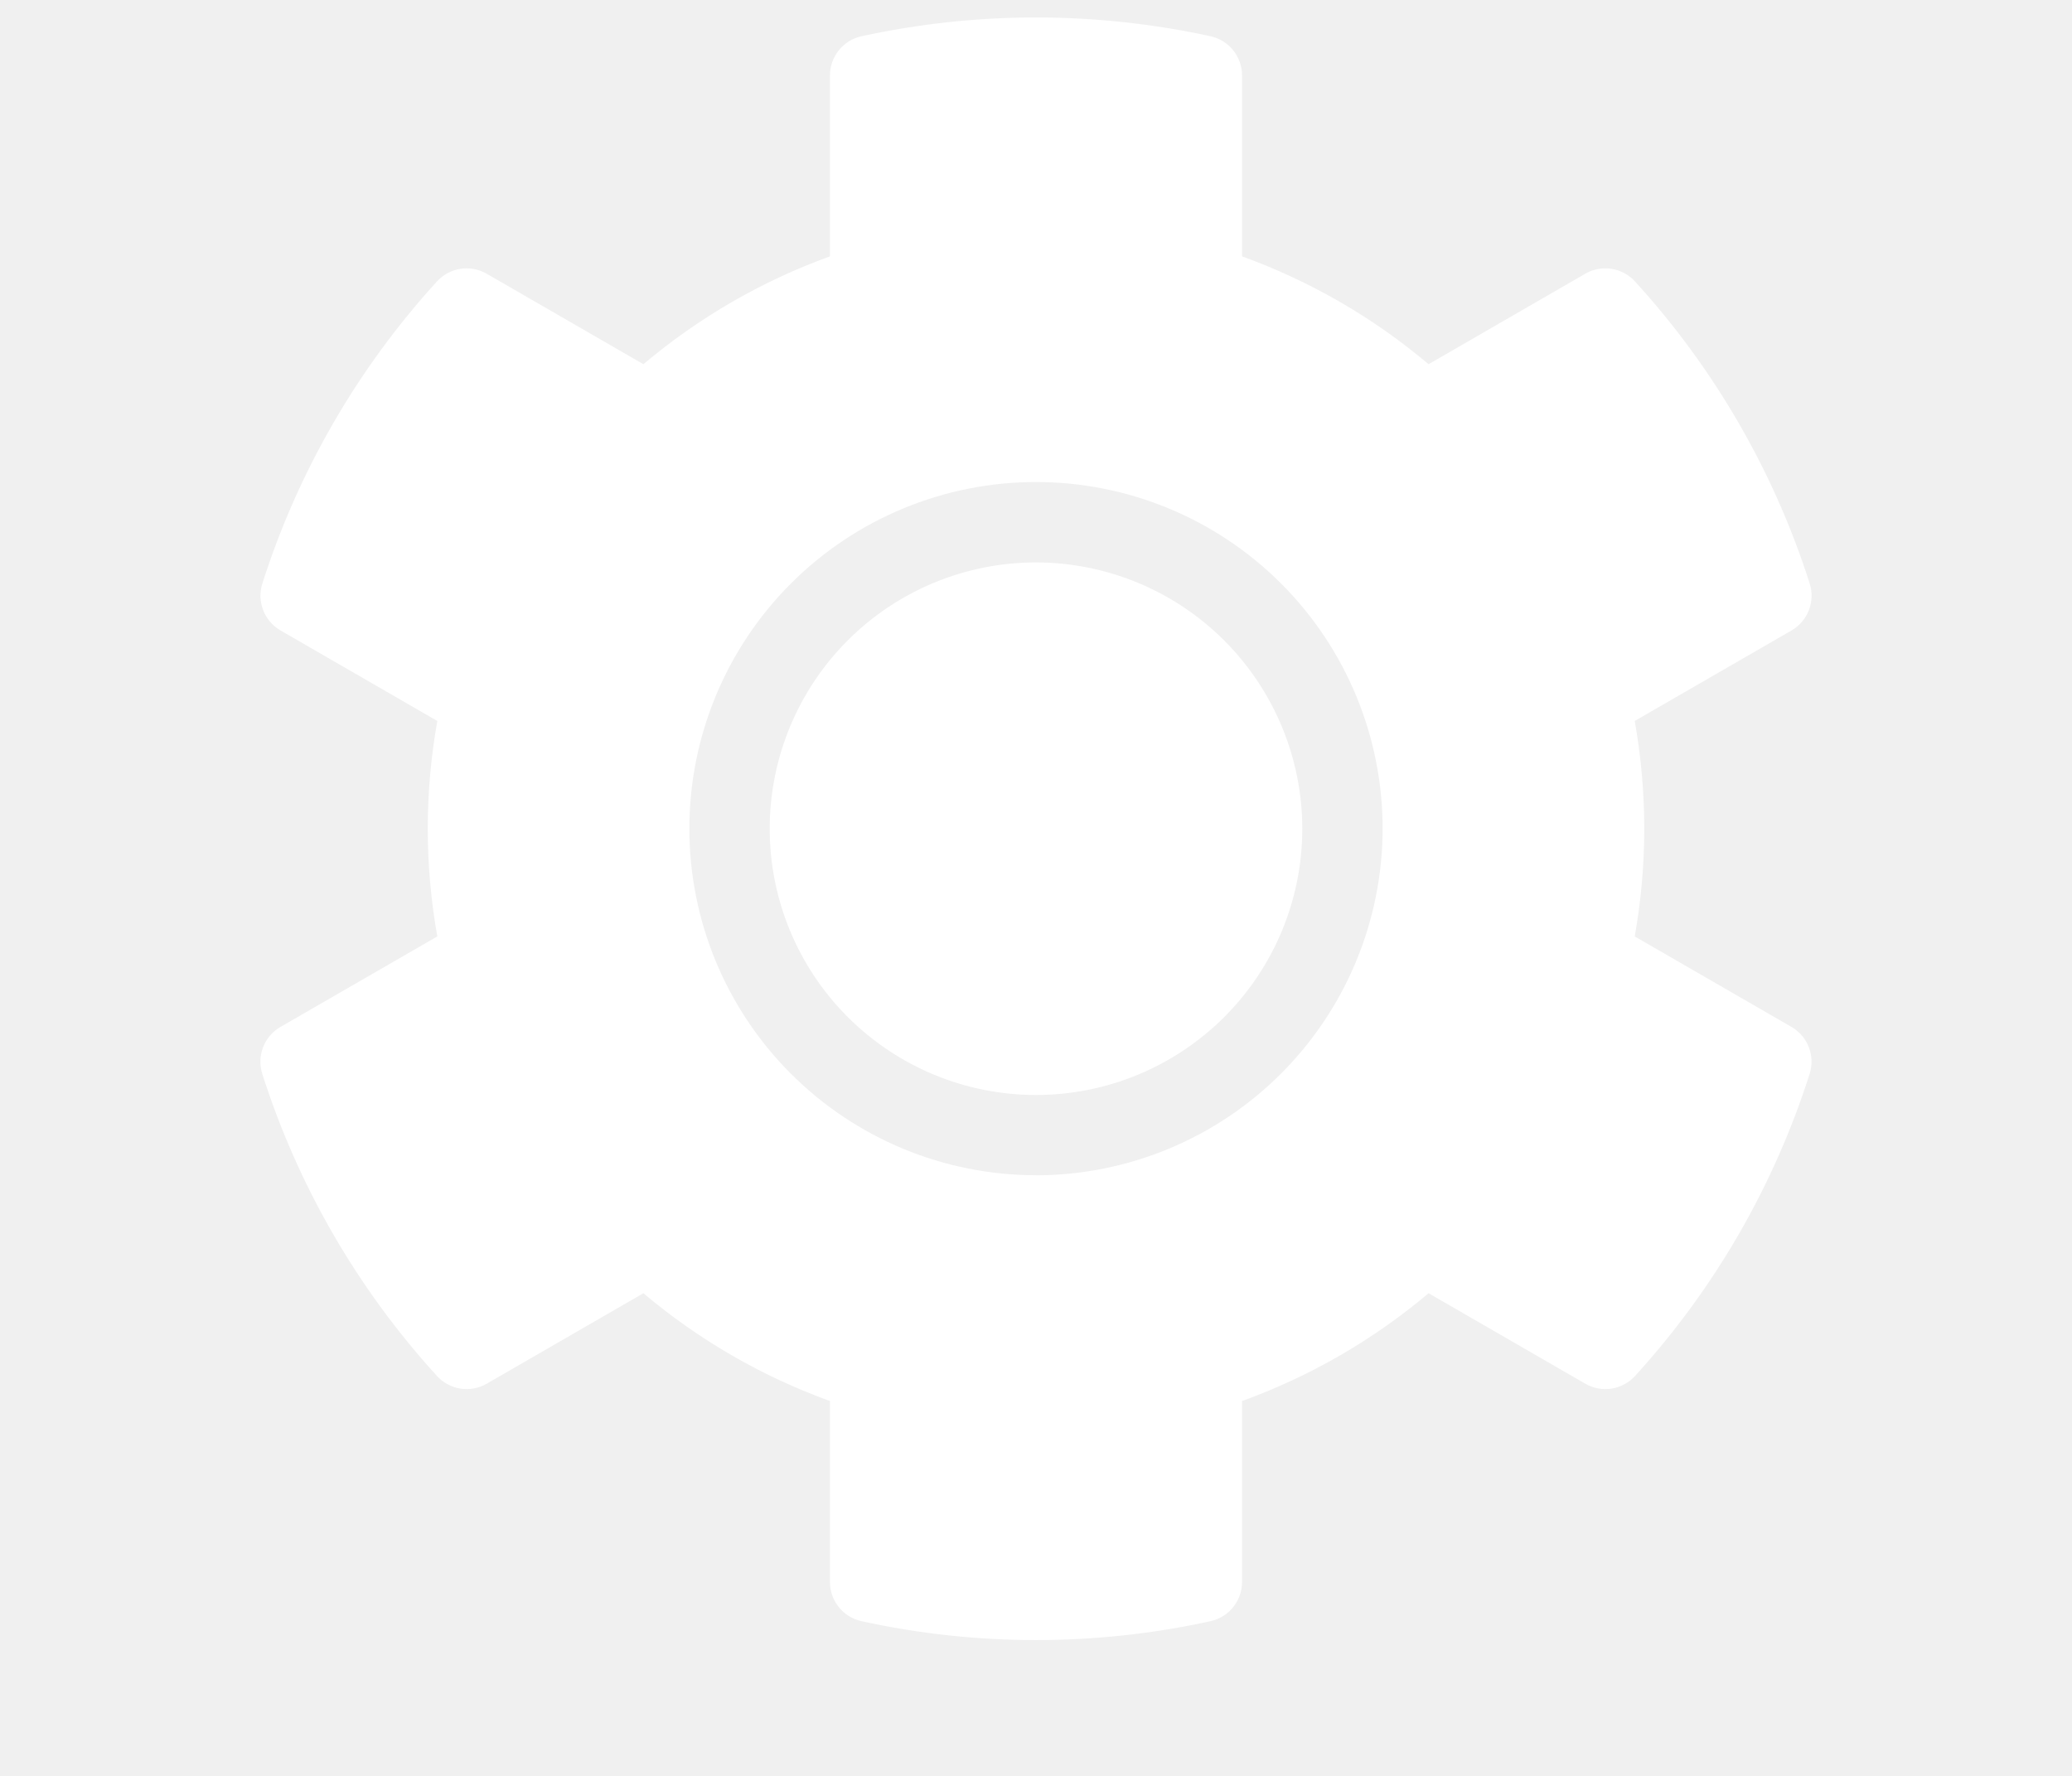
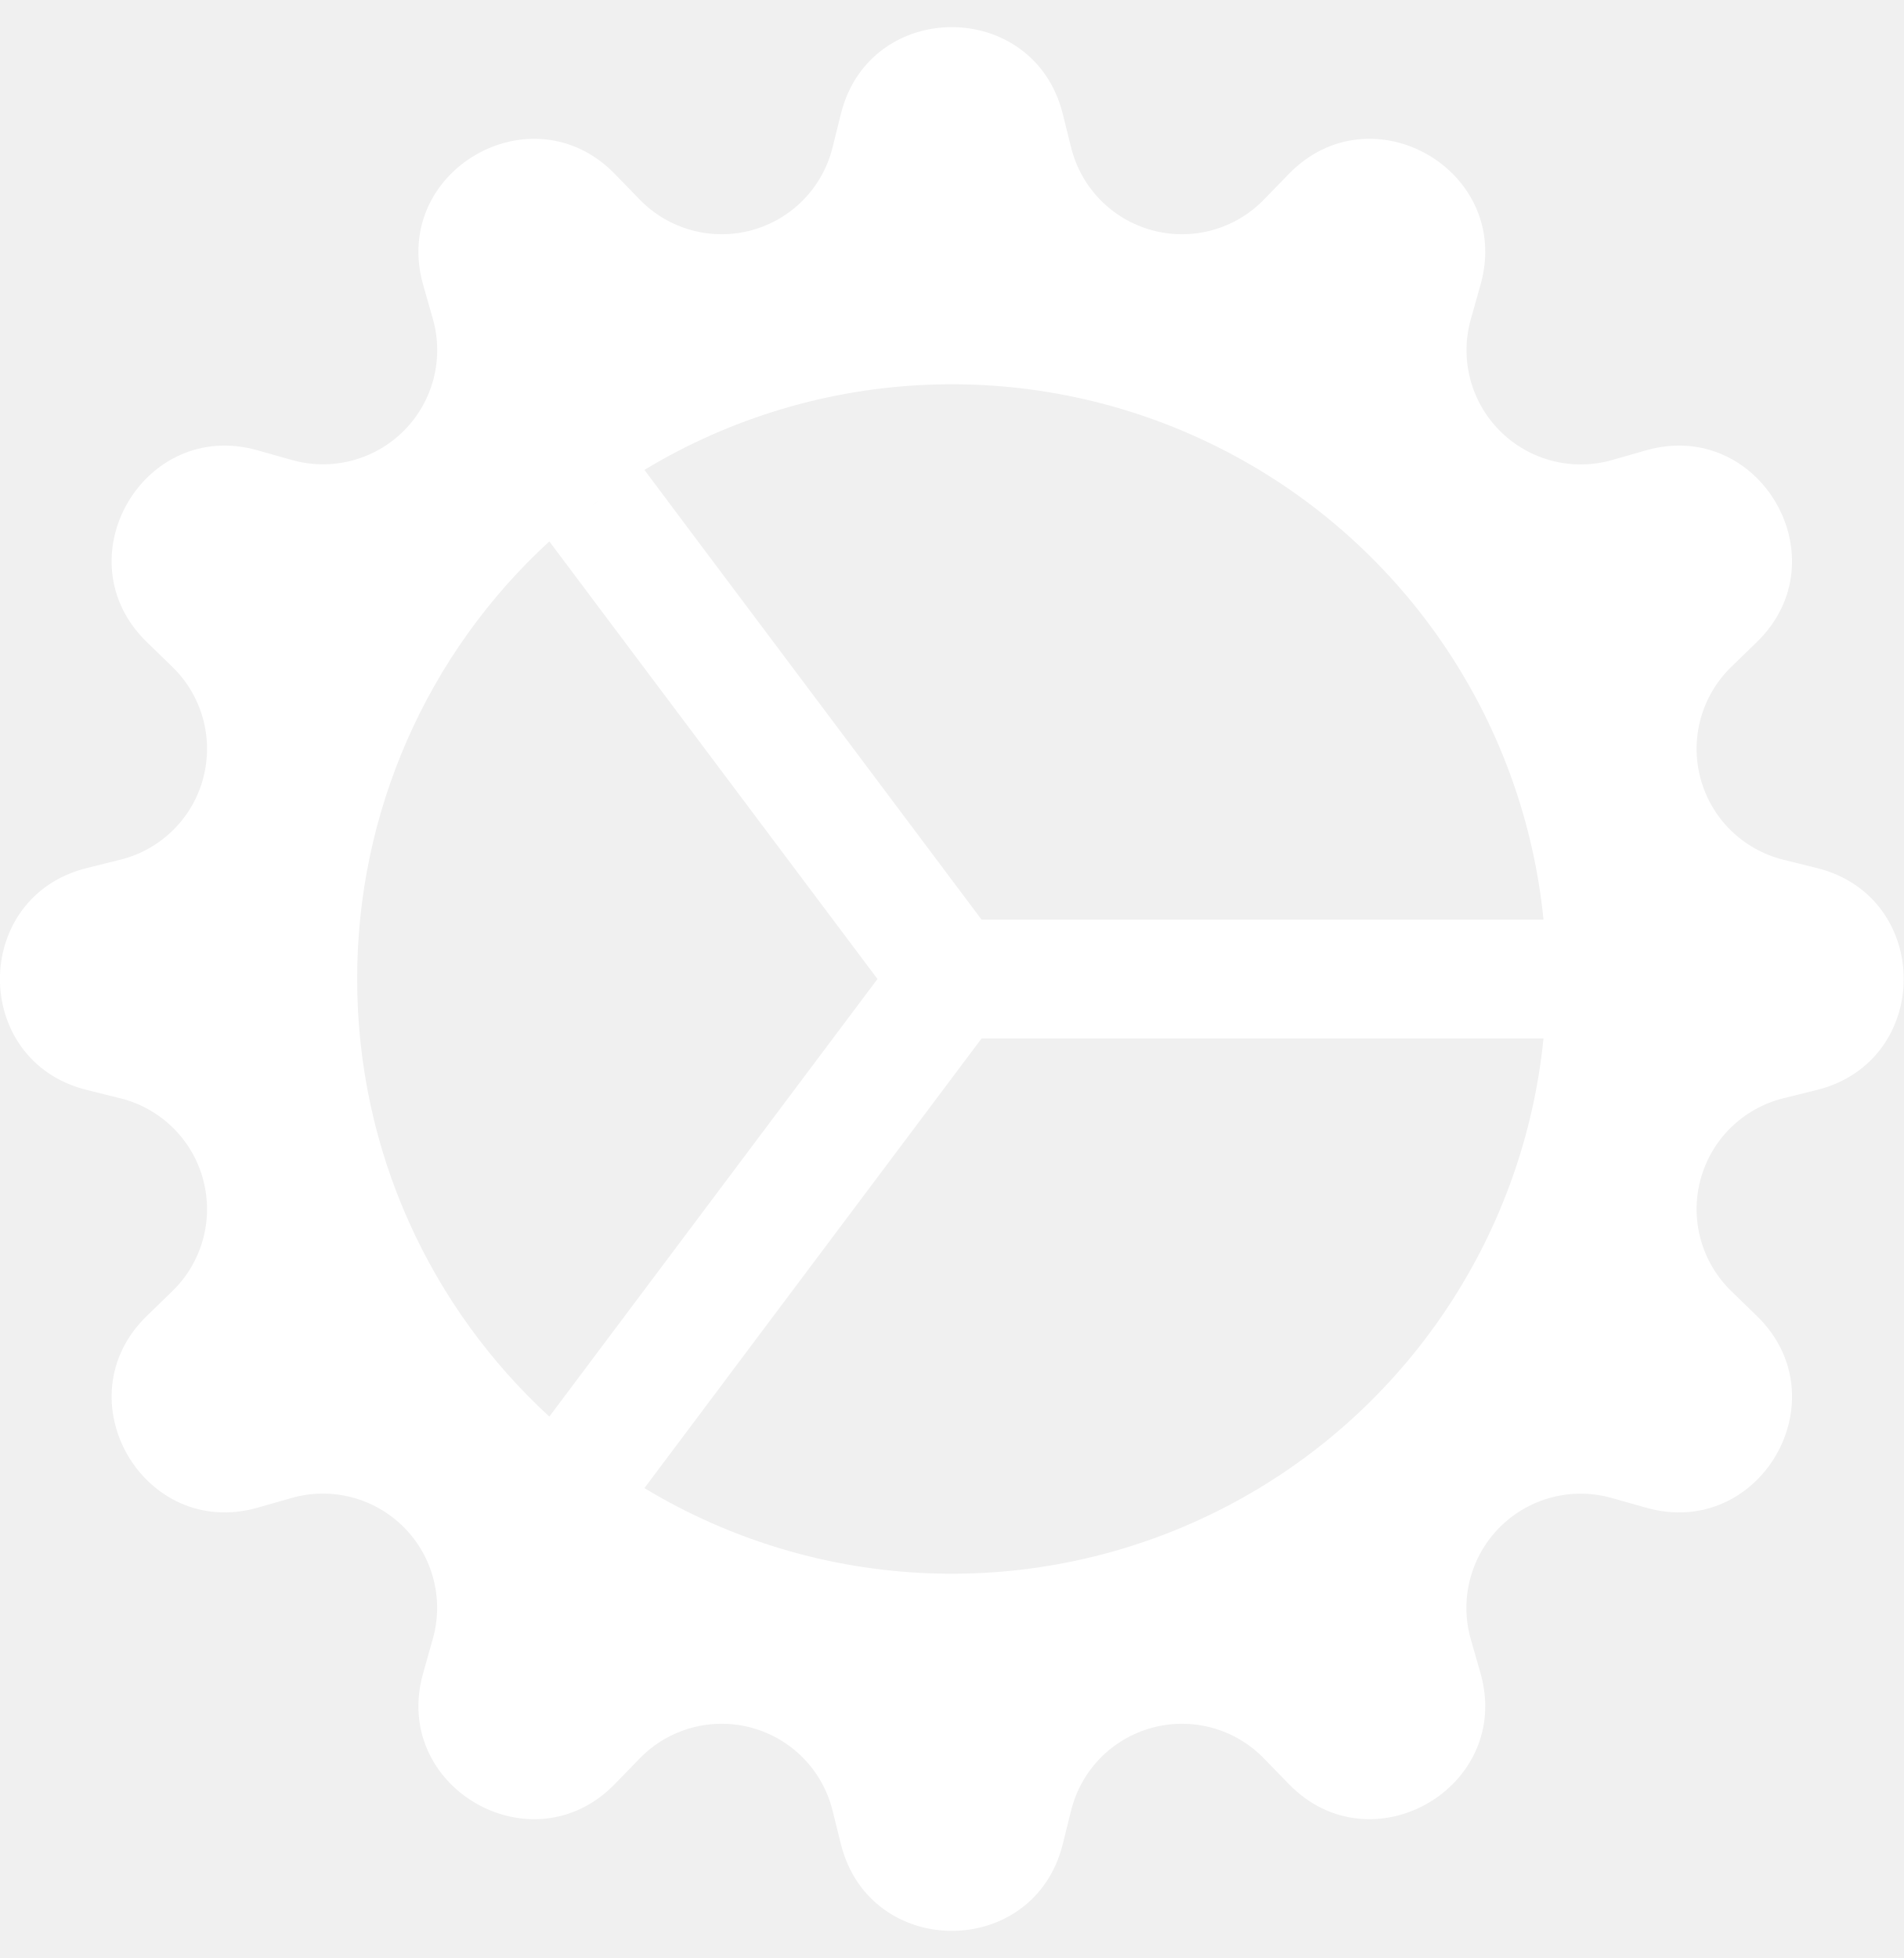
- <svg xmlns="http://www.w3.org/2000/svg" xmlns:xlink="http://www.w3.org/1999/xlink" width="700pt" height="600pt" version="1.1" viewBox="0 0 700 600">
-   <g fill="white">
-     <path d="m605.24 346.96-52.965-30.574c4.289-24.078 4.289-48.723 0-72.801l52.965-30.574c5.516-3.184 8.074-9.777 6.148-15.848-12.082-37.887-32.223-72.715-59.035-102.08-4.297-4.707-11.285-5.785-16.801-2.594l-52.922 30.562c-18.688-15.77-40.02-28.105-63.012-36.43v-61.121c0.004-6.379-4.441-11.898-10.672-13.254-38.844-8.461-79.055-8.461-117.9 0-6.227 1.363-10.668 6.883-10.66 13.258v61.117c-22.996 8.324-44.332 20.66-63.023 36.43l-52.941-30.562h0.004c-5.516-3.191-12.508-2.113-16.801 2.594-26.797 29.375-46.922 64.199-58.996 102.08-1.926 6.074 0.637 12.664 6.156 15.848l52.957 30.574c-4.301 24.078-4.301 48.723 0 72.801l-52.988 30.574c-5.519 3.184-8.078 9.781-6.148 15.852 12.086 37.891 32.223 72.715 59.035 102.09 4.297 4.703 11.285 5.781 16.801 2.594l52.922-30.566c18.691 15.77 40.031 28.102 63.027 36.426v61.129c-0.004 6.371 4.434 11.887 10.656 13.25 38.84 8.508 79.059 8.508 117.9 0 6.227-1.359 10.664-6.875 10.66-13.25v-61.129c22.996-8.324 44.332-20.656 63.023-36.43l52.941 30.57h-0.004c5.516 3.188 12.508 2.109 16.801-2.594 26.797-29.375 46.922-64.199 58.996-102.09 1.934-6.066-0.613-12.66-6.125-15.852zm-255.24 50.105c-31.059 0-60.848-12.34-82.809-34.305-21.965-21.961-34.301-51.754-34.297-82.812 0.004-31.062 12.348-60.848 34.312-82.809 21.969-21.957 51.762-34.289 82.82-34.281 31.062 0.004 60.848 12.352 82.801 34.32 21.957 21.973 34.289 51.766 34.277 82.824-0.039 31.043-12.391 60.805-34.344 82.758-21.953 21.949-51.719 34.297-82.762 34.328zm89.965-117.06c-0.004 23.859-9.484 46.738-26.359 63.609-16.875 16.867-39.758 26.34-63.617 26.34-23.859-0.004-46.742-9.484-63.609-26.359-16.871-16.871-26.348-39.754-26.344-63.613 0-23.859 9.48-46.742 26.352-63.613 16.871-16.867 39.754-26.348 63.613-26.348 23.855 0.027 46.727 9.516 63.594 26.387 16.863 16.871 26.352 39.742 26.371 63.598z" />
-     <use x="70" y="648.422" xlink:href="#t" />
-     <use x="91.629" y="648.422" xlink:href="#b" />
-     <use x="106.164" y="648.422" xlink:href="#a" />
-     <use x="126.156" y="648.422" xlink:href="#f" />
-     <use x="146.043" y="648.422" xlink:href="#c" />
-     <use x="160.133" y="648.422" xlink:href="#a" />
-     <use x="180.125" y="648.422" xlink:href="#e" />
-     <use x="211.48" y="648.422" xlink:href="#k" />
-     <use x="232.582" y="648.422" xlink:href="#j" />
-     <use x="262.055" y="648.422" xlink:href="#i" />
-     <use x="283.281" y="648.422" xlink:href="#h" />
-     <use x="304.266" y="648.422" xlink:href="#g" />
-     <use x="325.246" y="648.422" xlink:href="#f" />
-     <use x="345.137" y="648.422" xlink:href="#b" />
-     <use x="359.672" y="648.422" xlink:href="#e" />
-     <use x="380.77" y="648.422" xlink:href="#s" />
-     <use x="70" y="677.895" xlink:href="#r" />
-     <use x="82.824" y="677.895" xlink:href="#b" />
-     <use x="97.359" y="677.895" xlink:href="#d" />
-     <use x="117.605" y="677.895" xlink:href="#q" />
-     <use x="158.578" y="677.895" xlink:href="#c" />
-     <use x="172.668" y="677.895" xlink:href="#p" />
-     <use x="193.652" y="677.895" xlink:href="#a" />
-     <use x="223.902" y="677.895" xlink:href="#o" />
-     <use x="248.57" y="677.895" xlink:href="#d" />
-     <use x="268.816" y="677.895" xlink:href="#h" />
-     <use x="289.801" y="677.895" xlink:href="#g" />
-     <use x="321.043" y="677.895" xlink:href="#n" />
-     <use x="342.645" y="677.895" xlink:href="#b" />
-     <use x="357.18" y="677.895" xlink:href="#d" />
-     <use x="377.43" y="677.895" xlink:href="#m" />
-     <use x="387.531" y="677.895" xlink:href="#a" />
-     <use x="407.523" y="677.895" xlink:href="#l" />
-     <use x="424.992" y="677.895" xlink:href="#c" />
-   </g>
+ <svg xmlns="http://www.w3.org/2000/svg" width="700" height="720" fill="currentColor" class="bi bi-gear-wide-connected" viewBox="0 0 16 16">
+   <path fill="white" d="M7.068.727c.243-.97 1.62-.97 1.864 0l.071.286a.96.96 0 0 0 1.622.434l.205-.211c.695-.719 1.888-.03 1.613.931l-.08.284a.96.96 0 0 0 1.187 1.187l.283-.081c.96-.275 1.65.918.931 1.613l-.211.205a.96.96 0 0 0 .434 1.622l.286.071c.97.243.97 1.62 0 1.864l-.286.071a.96.96 0 0 0-.434 1.622l.211.205c.719.695.03 1.888-.931 1.613l-.284-.08a.96.96 0 0 0-1.187 1.187l.081.283c.275.96-.918 1.65-1.613.931l-.205-.211a.96.96 0 0 0-1.622.434l-.071.286c-.243.97-1.62.97-1.864 0l-.071-.286a.96.96 0 0 0-1.622-.434l-.205.211c-.695.719-1.888.03-1.613-.931l.08-.284a.96.96 0 0 0-1.186-1.187l-.284.081c-.96.275-1.65-.918-.931-1.613l.211-.205a.96.96 0 0 0-.434-1.622l-.286-.071c-.97-.243-.97-1.62 0-1.864l.286-.071a.96.96 0 0 0 .434-1.622l-.211-.205c-.719-.695-.03-1.888.931-1.613l.284.08a.96.96 0 0 0 1.187-1.186l-.081-.284c-.275-.96.918-1.65 1.613-.931l.205.211a.96.96 0 0 0 1.622-.434l.071-.286zM12.973 8.5H8.25l-2.834 3.779A4.998 4.998 0 0 0 12.973 8.5zm0-1a4.998 4.998 0 0 0-7.557-3.779l2.834 3.78h4.723zM5.048 3.967c-.03.021-.058.043-.087.065l.087-.065zm-.431.355A4.984 4.984 0 0 0 3.002 8c0 1.455.622 2.765 1.615 3.678L7.375 8 4.617 4.322zm.344 7.646.087.065-.087-.065z" />
</svg>
